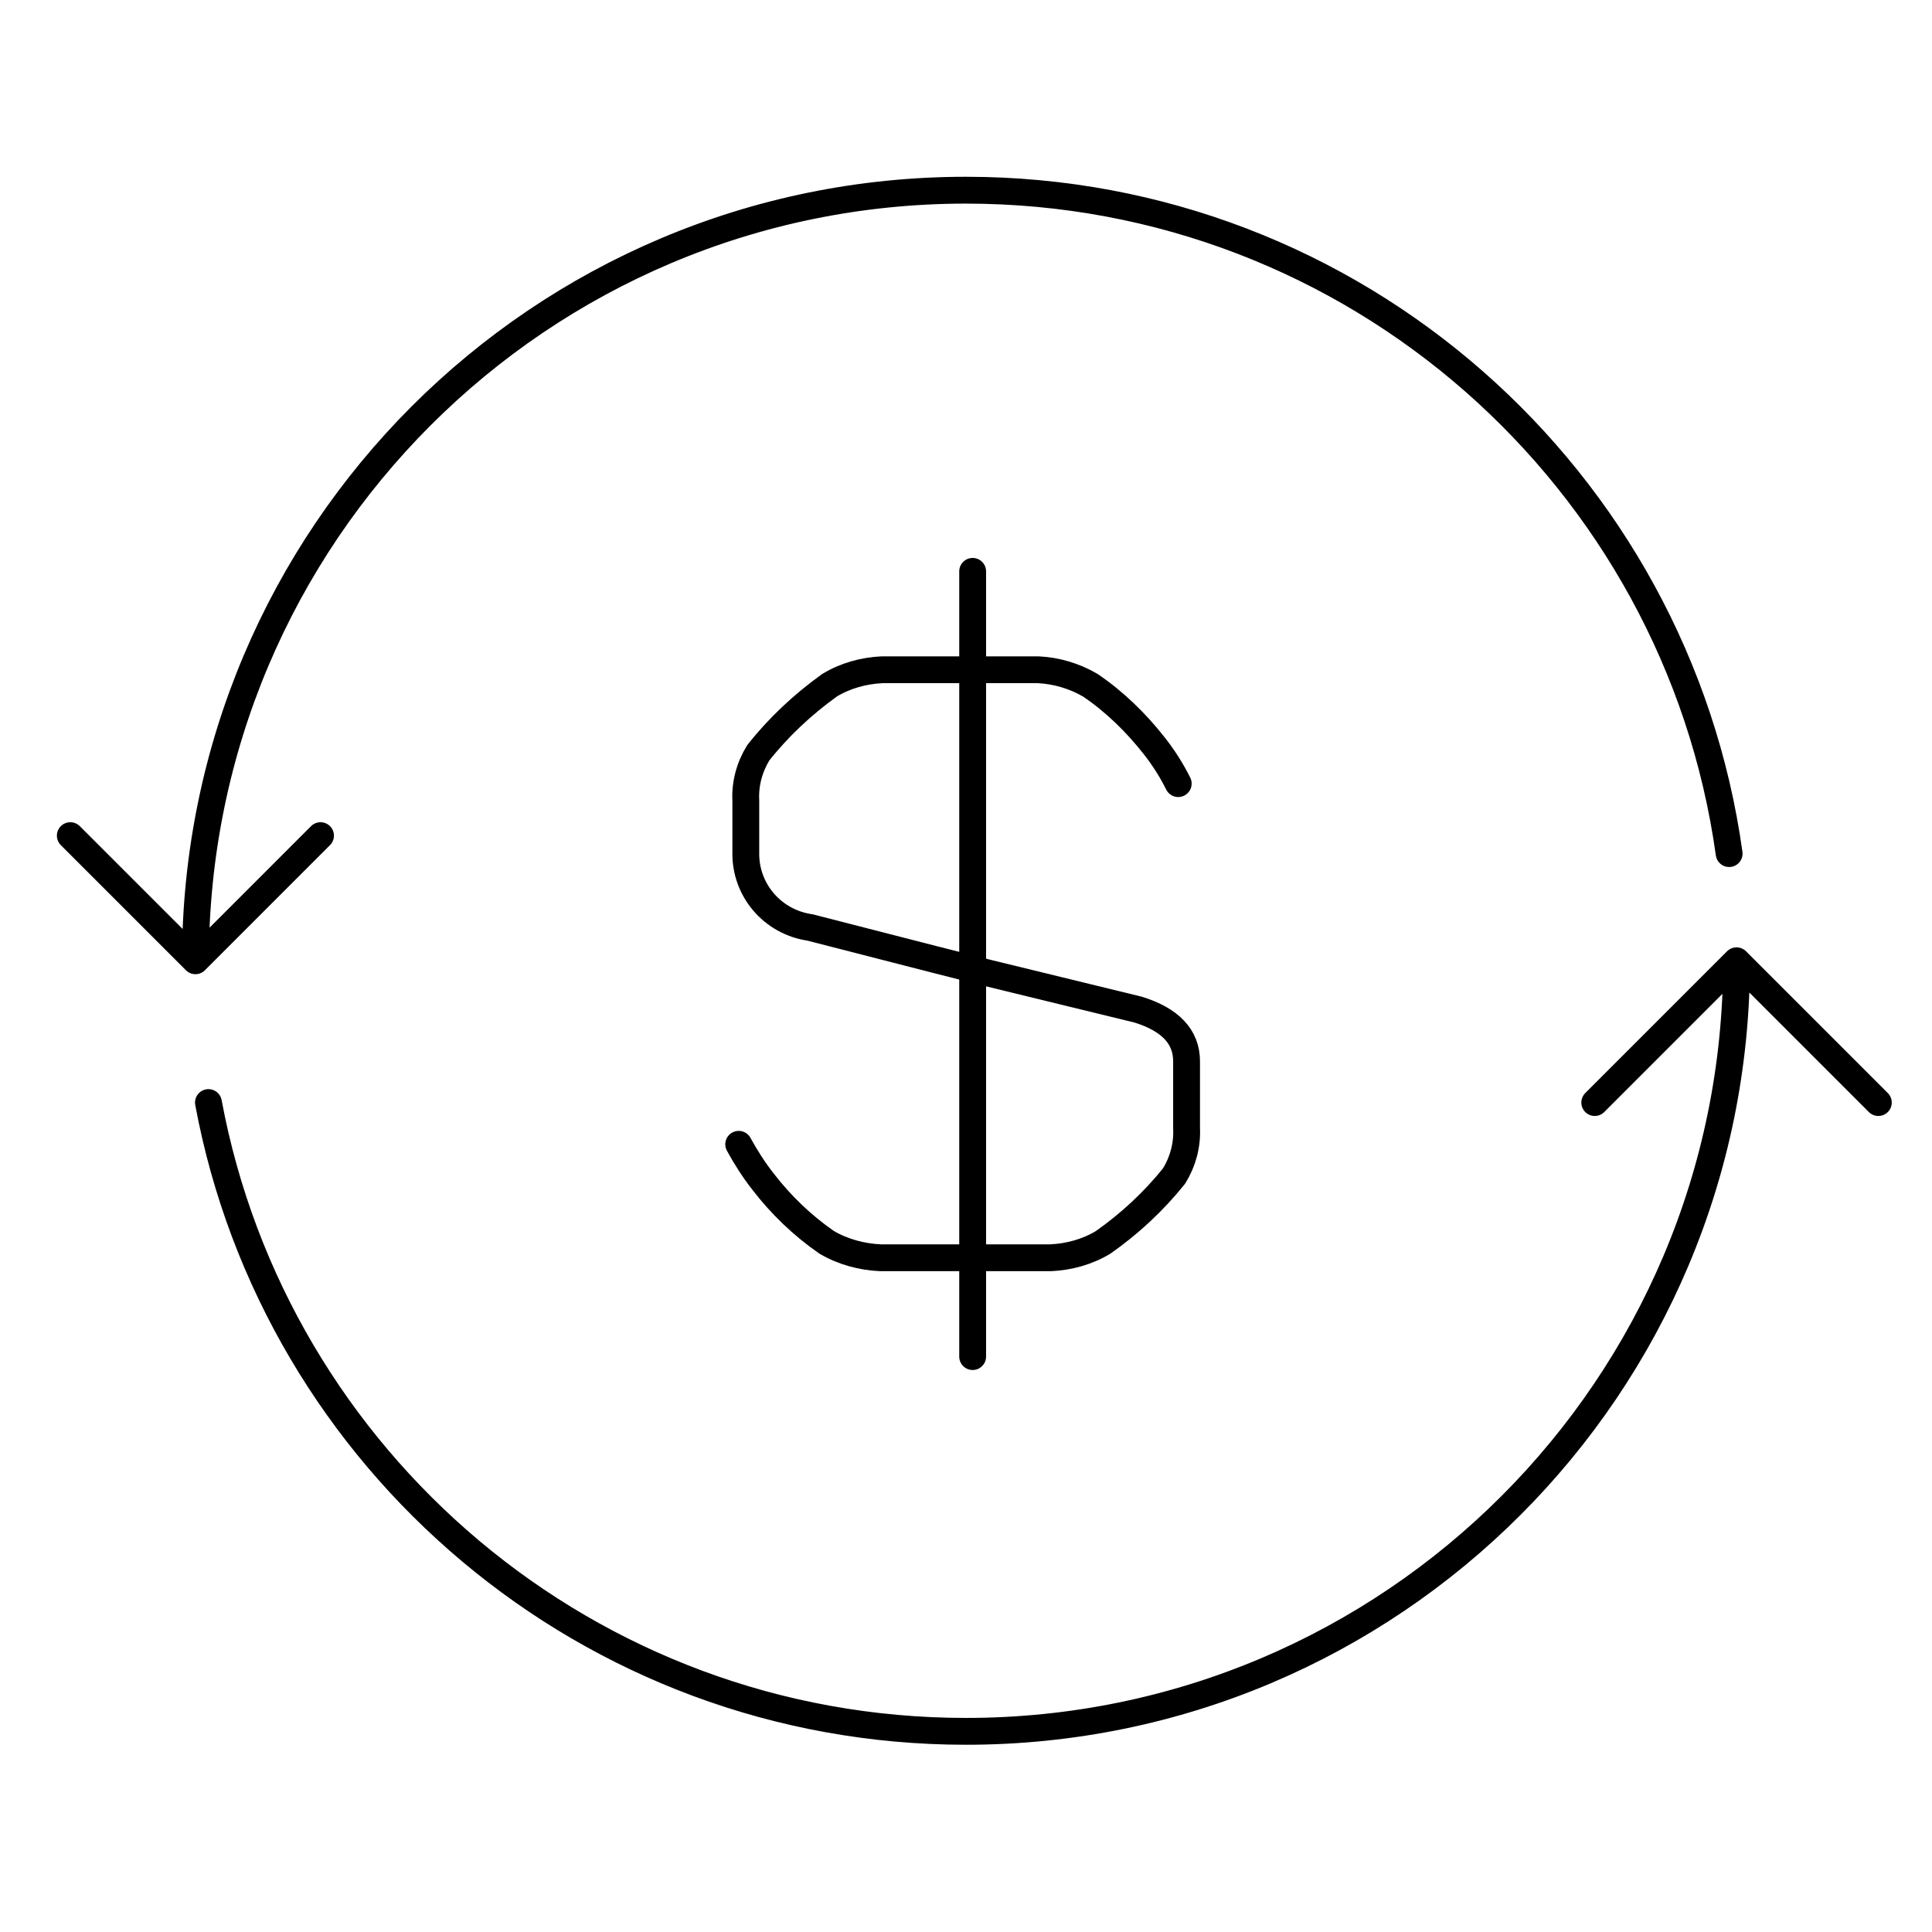
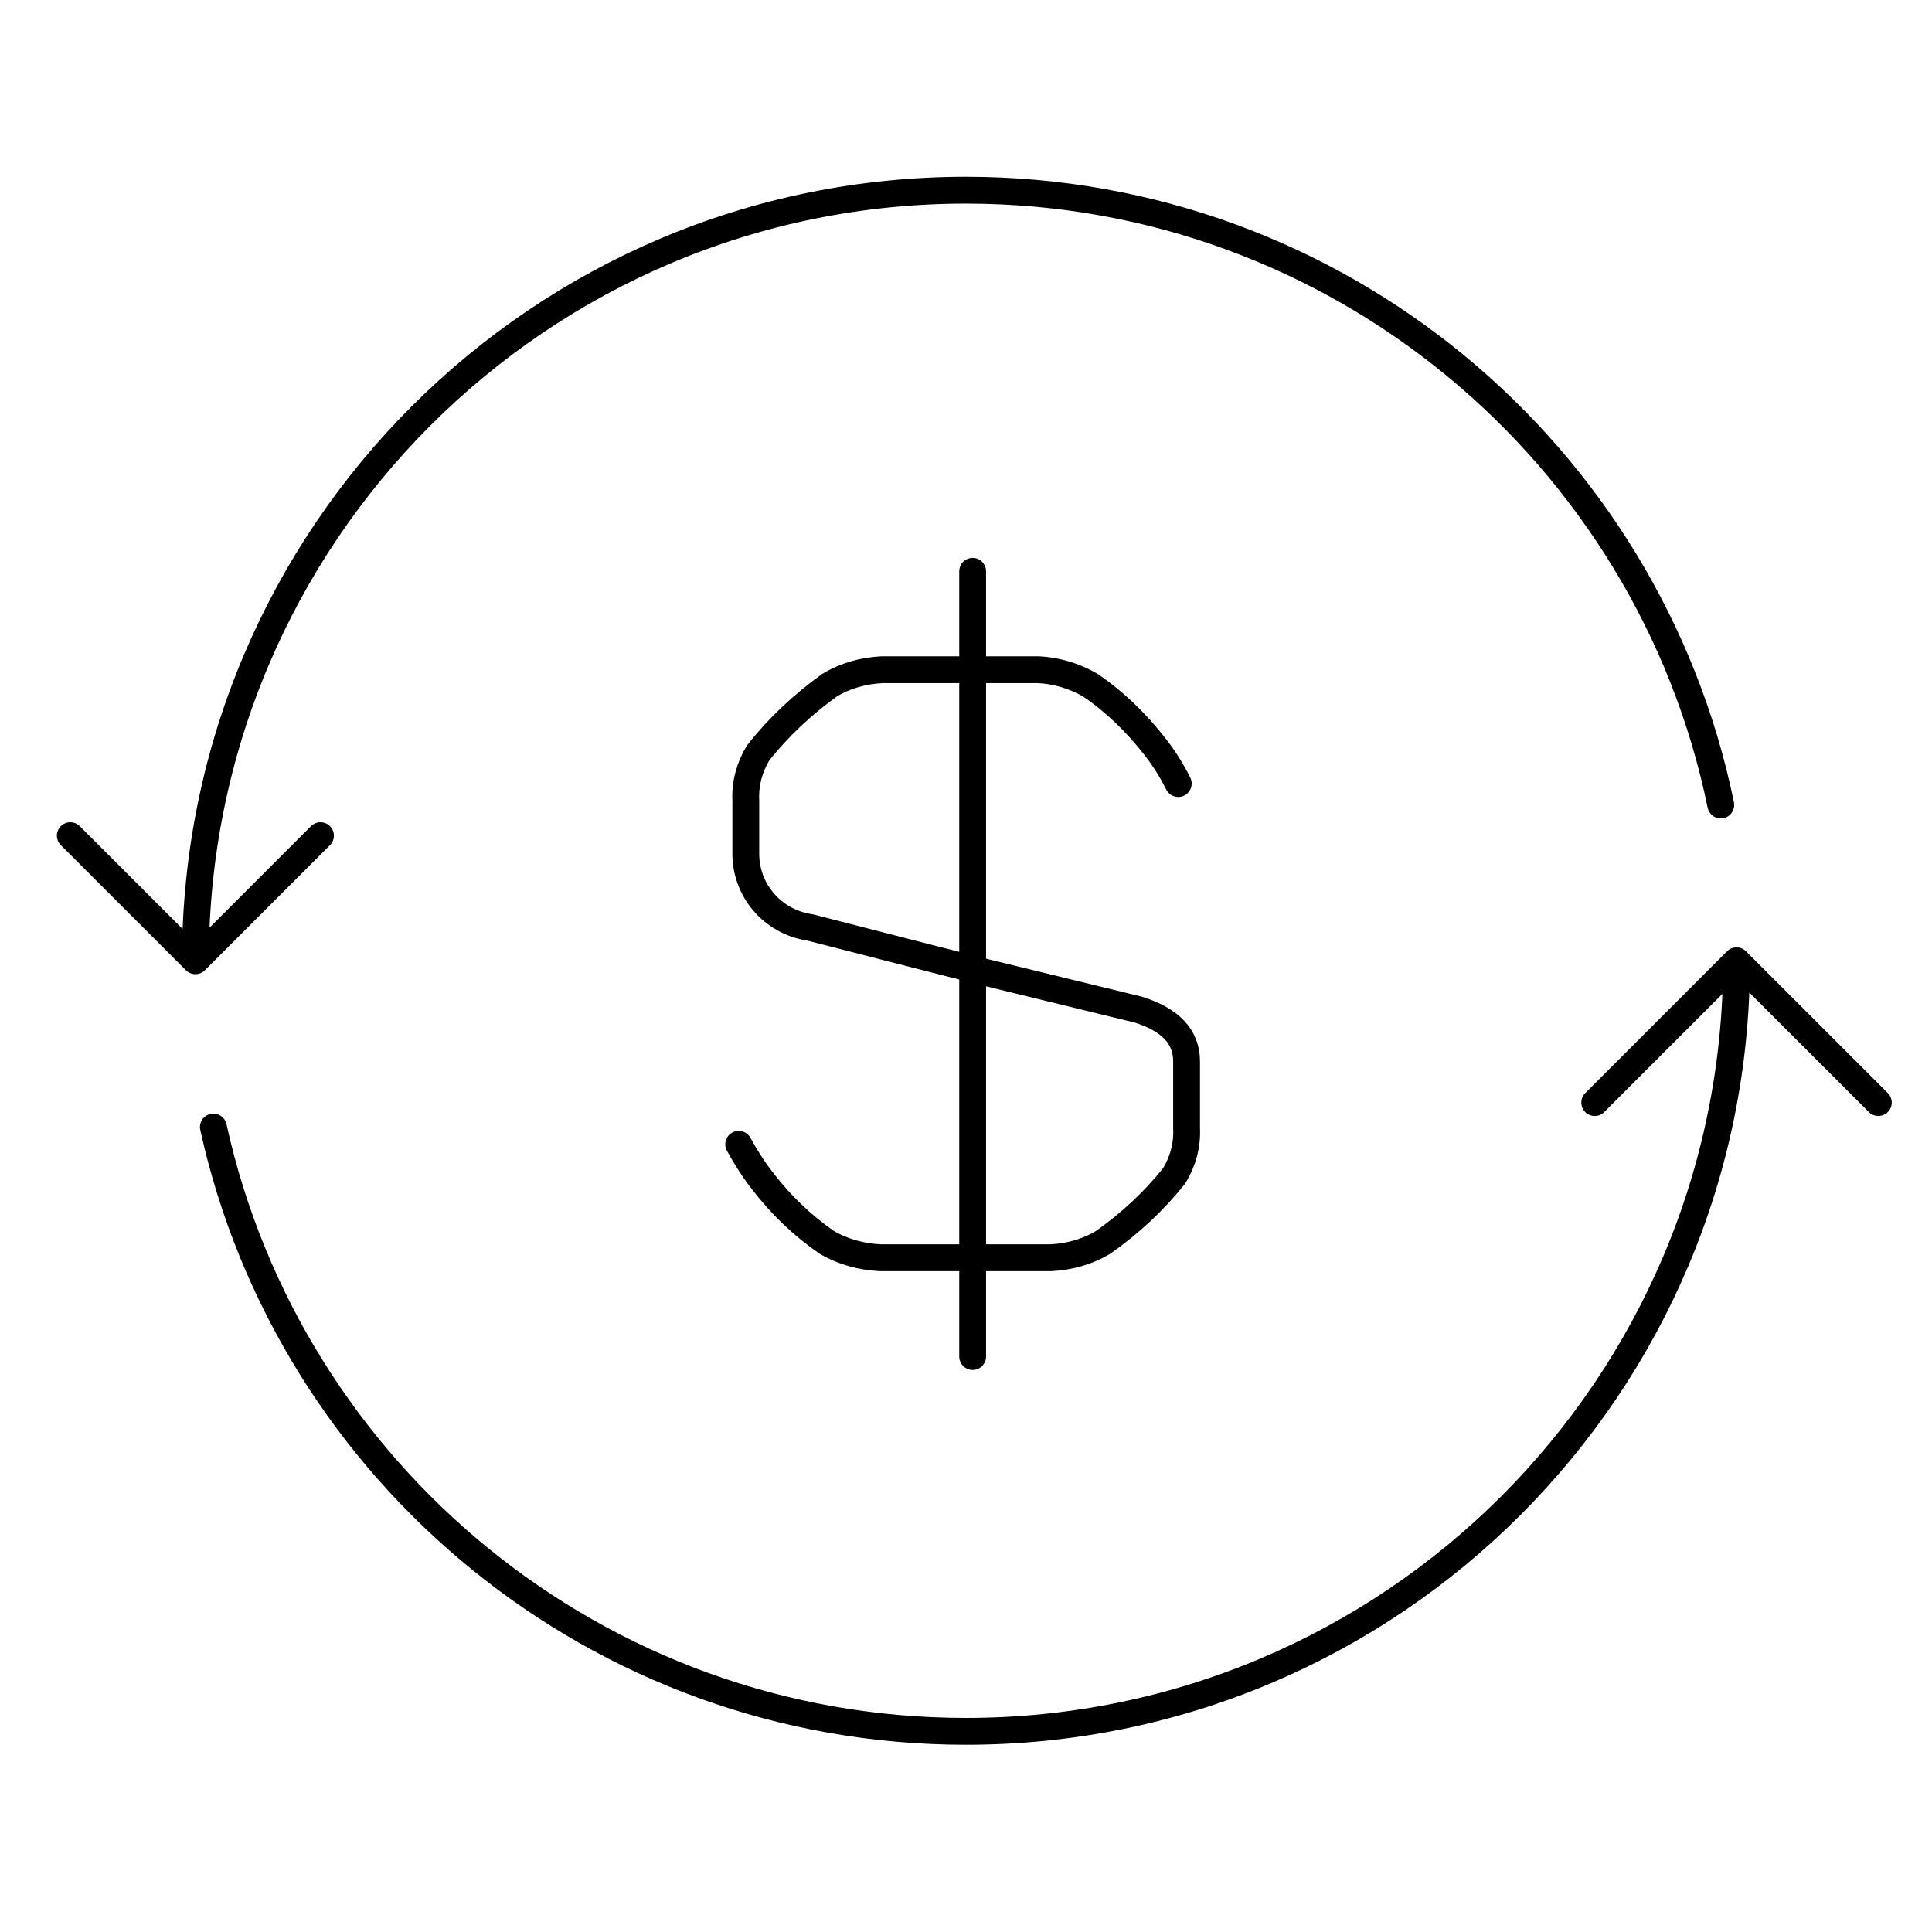
- <svg xmlns="http://www.w3.org/2000/svg" role="img" width="72" height="72" viewBox="0 0 72 72" fill="none">
-   <path d="M64.716 35.805C64.716 51.665 51.859 64.522 35.999 64.522C21.945 64.522 10.248 54.425 7.768 41.089M64.716 35.805L59.432 41.089M64.716 35.805L70 41.089M7.283 35.805C7.283 19.945 20.139 7.088 35.999 7.088C50.504 7.088 62.496 17.841 64.44 31.811M7.283 35.805L2.62 31.142M7.283 35.805L11.945 31.142" stroke="currentColor" stroke-linecap="round" stroke-linejoin="round" />
-   <path d="M27.529 42.645C27.794 43.127 28.089 43.593 28.431 44.029C29.099 44.899 29.907 45.676 30.808 46.298C31.415 46.655 32.114 46.842 32.813 46.873H39.154C39.838 46.842 40.521 46.655 41.112 46.298C42.107 45.598 42.992 44.775 43.754 43.827C44.08 43.298 44.251 42.677 44.22 42.055V39.553C44.22 38.636 43.614 37.999 42.417 37.626L36.807 36.258L34.849 35.761L30.187 34.564C28.788 34.362 27.762 33.166 27.794 31.751V29.824C27.762 29.203 27.933 28.581 28.26 28.053C29.021 27.089 29.923 26.25 30.917 25.535C31.508 25.178 32.191 24.991 32.875 24.96H38.688C39.371 24.991 40.04 25.193 40.63 25.535C41.547 26.157 42.34 26.934 43.023 27.804C43.365 28.239 43.661 28.705 43.909 29.203" stroke="currentColor" stroke-linecap="round" stroke-linejoin="round" />
-   <path d="M36.248 21.293V50.556" stroke="currentColor" stroke-linecap="round" stroke-linejoin="round" />
+ <svg xmlns="http://www.w3.org/2000/svg" role="img" width="72" height="72" fill="none" viewBox="0 0 72 72" data-version="1.15.1">
+   <path stroke="currentColor" stroke-linecap="round" stroke-linejoin="round" d="M64.716 35.805c0 15.86-12.857 28.717-28.717 28.717-13.733 0-25.214-9.64-28.047-22.521m56.763-6.195-5.284 5.284m5.284-5.284L70 41.089M7.282 35.805c0-15.86 12.857-28.717 28.717-28.717 13.871 0 25.445 9.835 28.13 22.912M7.282 35.805l-4.662-4.662m4.662 4.662 4.662-4.662" />
+   <path stroke="currentColor" stroke-linecap="round" stroke-linejoin="round" d="M27.529 42.645c.264.482.559.948.901 1.383.668.87 1.476 1.647 2.378 2.269.606.357 1.305.544 2.005.575h6.341c.684-.031 1.368-.218 1.958-.575.995-.699 1.881-1.523 2.642-2.471.326-.528.497-1.15.466-1.772v-2.502c0-.917-.606-1.554-1.803-1.927l-5.61-1.368-1.958-.497-4.662-1.197c-1.399-.202-2.424-1.399-2.393-2.813v-1.927c-.031-.622.14-1.243.466-1.772.761-.964 1.663-1.803 2.658-2.518.591-.357 1.274-.544 1.958-.575h5.812c.684.031 1.352.233 1.943.575.917.622 1.71 1.399 2.393 2.269.342.435.637.901.886 1.399m-7.662-7.91v29.263" />
</svg>
